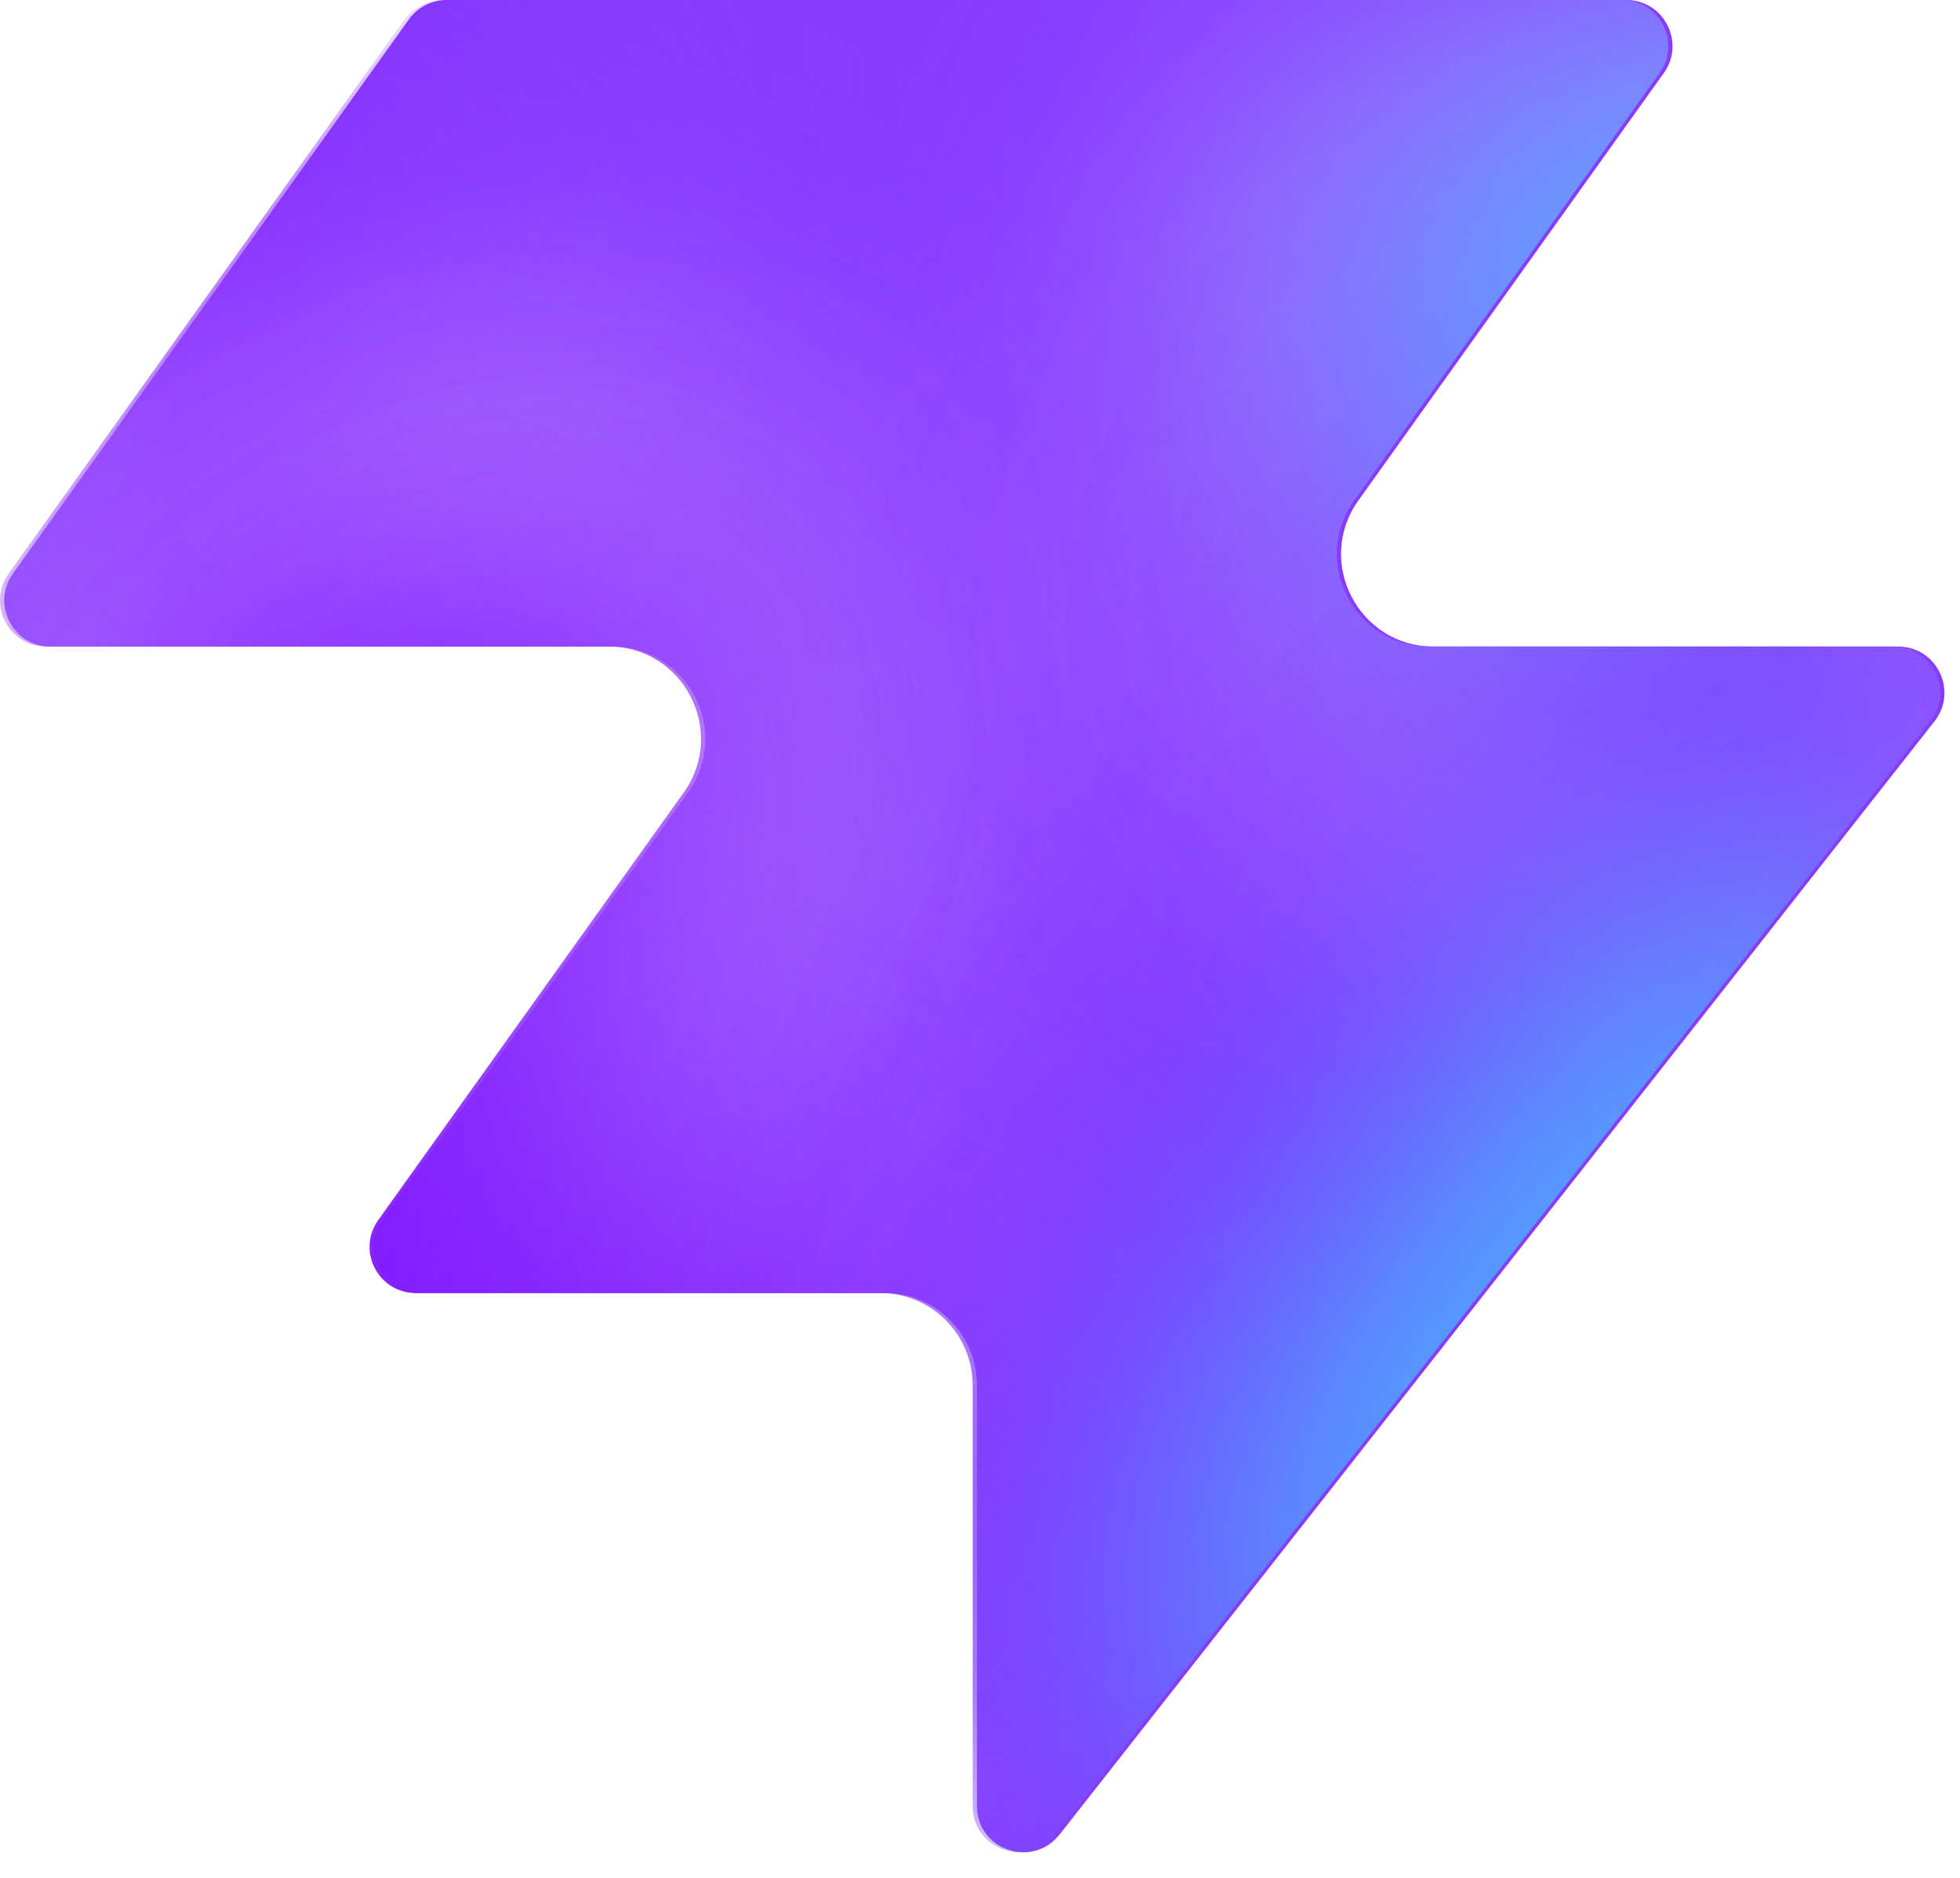
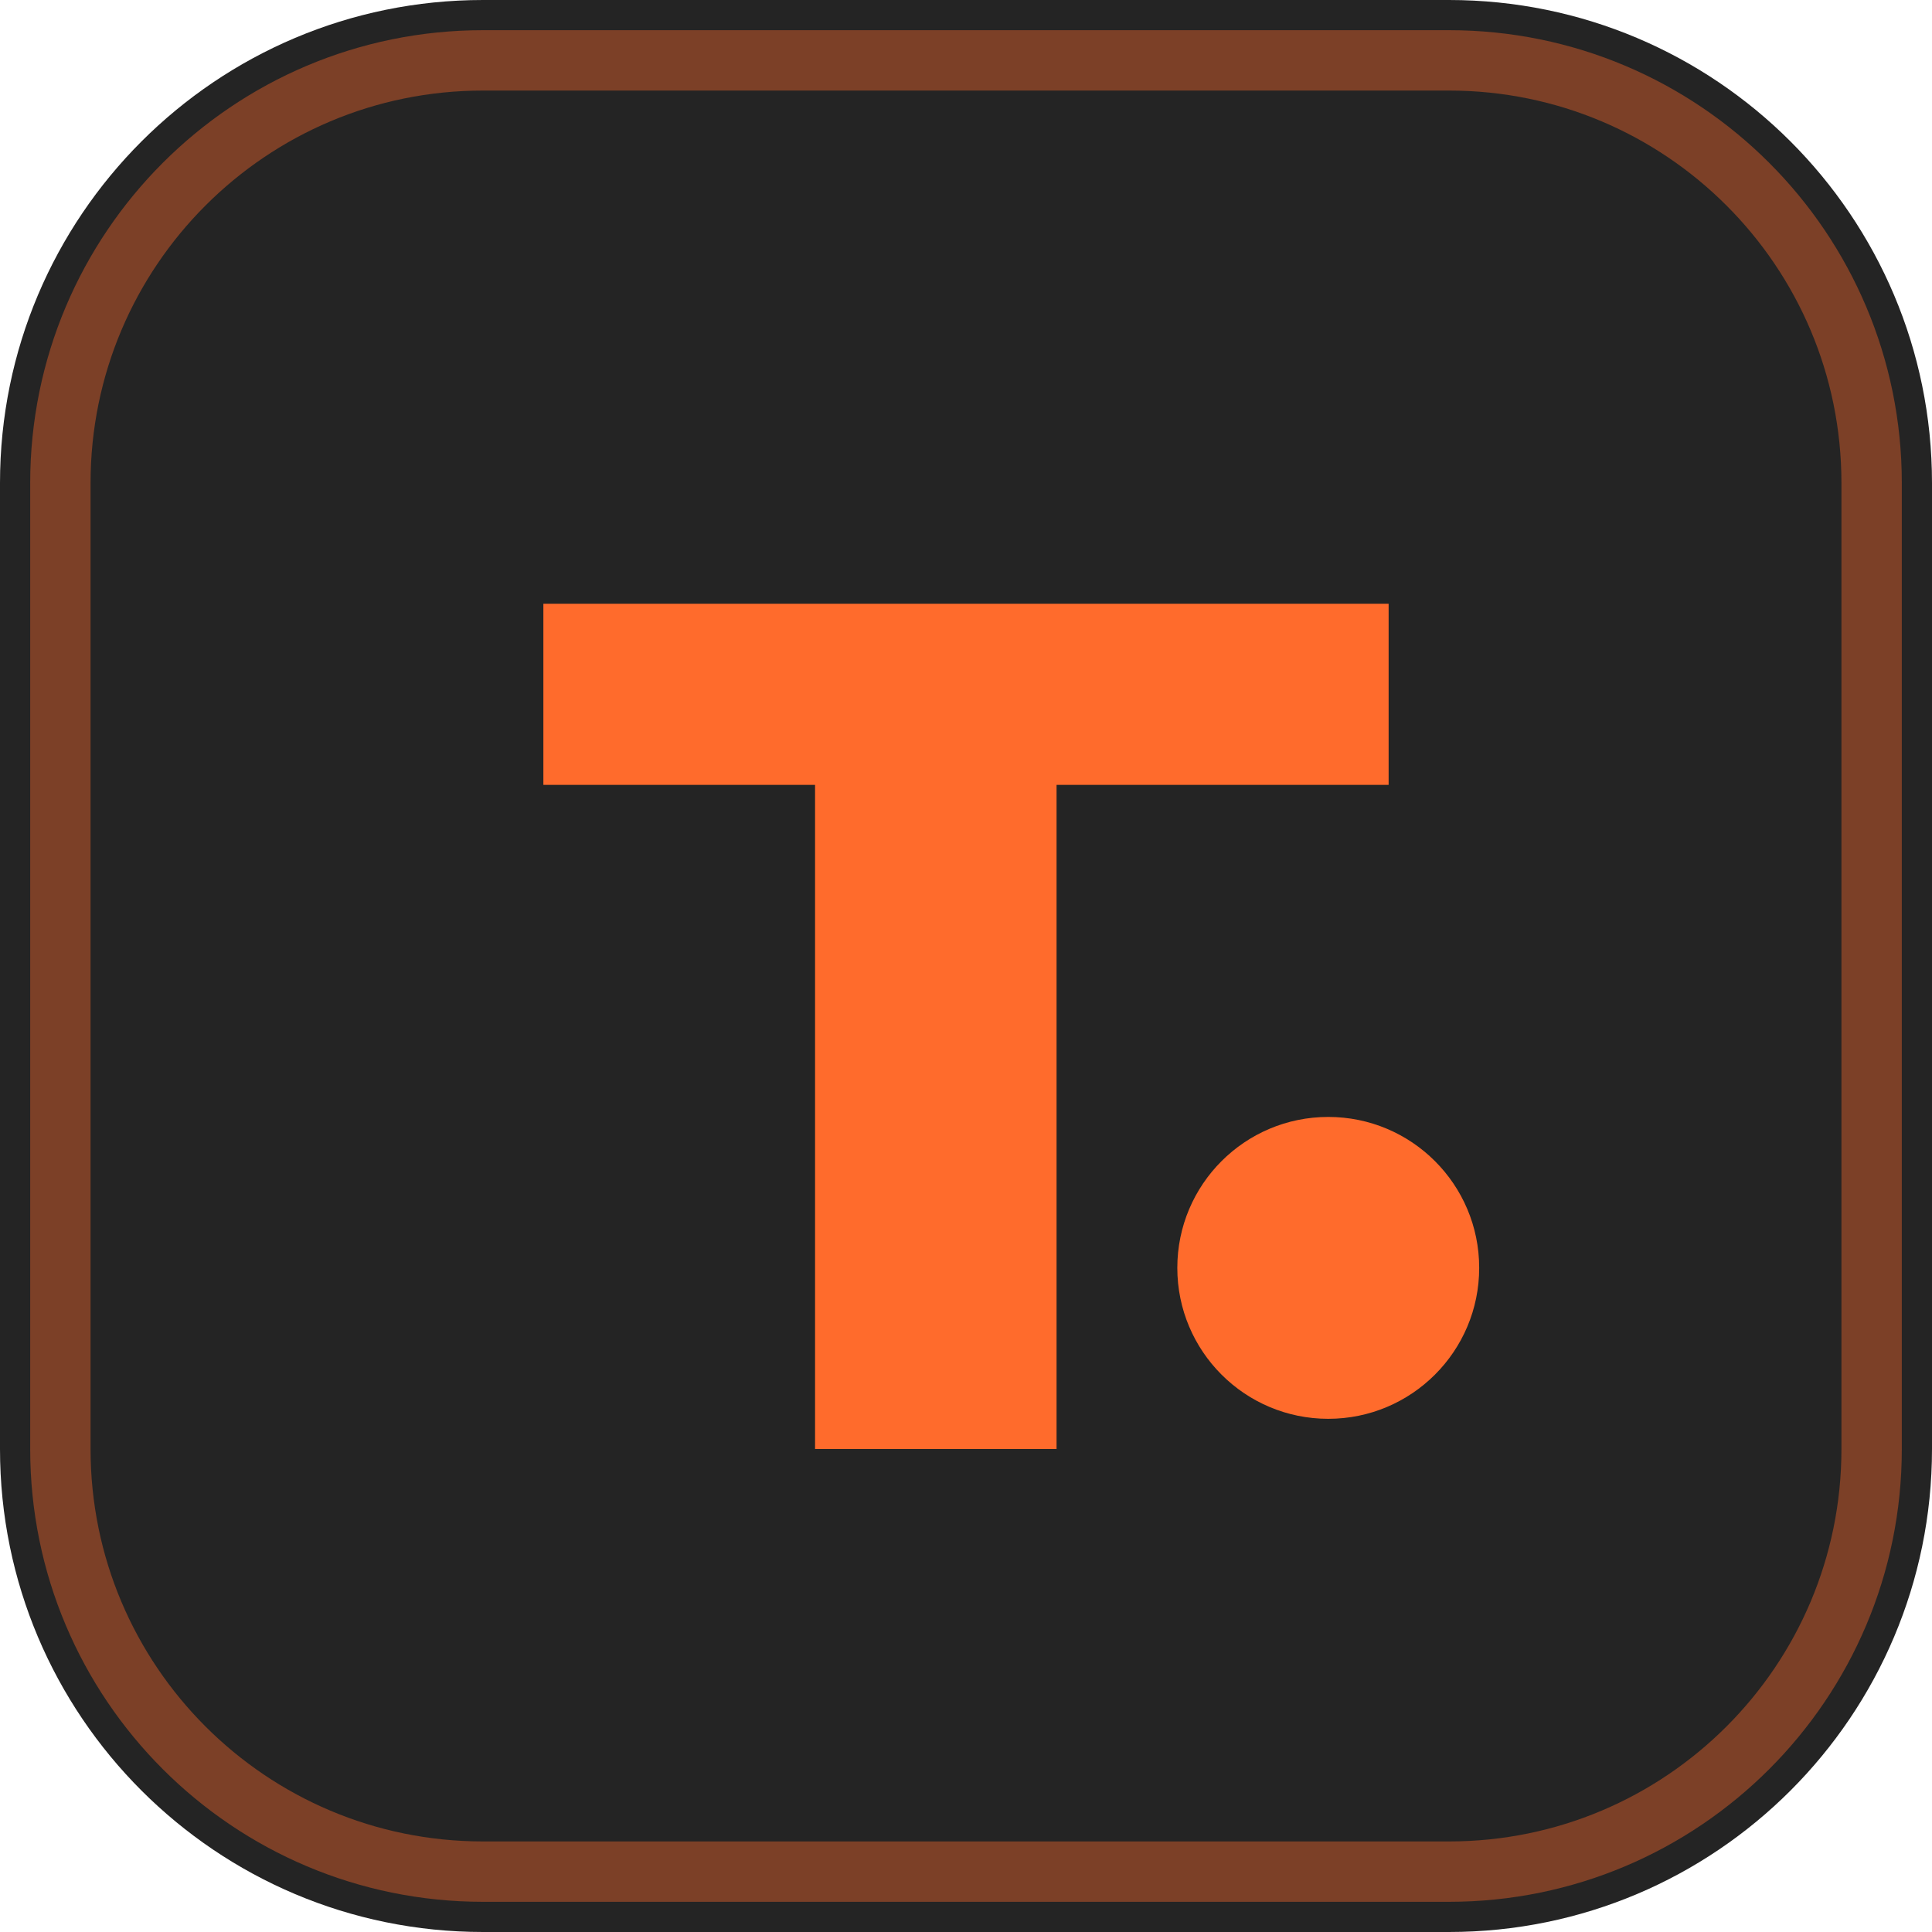
- <svg xmlns="http://www.w3.org/2000/svg" width="48" height="46" fill="none" viewBox="0 0 48 46">
-   <path fill="#863bff" d="M25.946 44.938c-.664.845-2.021.375-2.021-.698V33.937a2.26 2.26 0 0 0-2.262-2.262H10.287c-.92 0-1.456-1.04-.92-1.788l7.48-10.471c1.07-1.497 0-3.578-1.842-3.578H1.237c-.92 0-1.456-1.04-.92-1.788L10.013.474c.214-.297.556-.474.92-.474h28.894c.92 0 1.456 1.04.92 1.788l-7.48 10.471c-1.07 1.498 0 3.579 1.842 3.579h11.377c.943 0 1.473 1.088.89 1.83L25.947 44.94z" style="fill:#863bff;fill:color(display-p3 .525 .23 1);fill-opacity:1" />
-   <mask id="a" width="48" height="46" x="0" y="0" maskUnits="userSpaceOnUse" style="mask-type:alpha">
-     <path fill="#000" d="M25.842 44.938c-.664.844-2.021.375-2.021-.698V33.937a2.26 2.26 0 0 0-2.262-2.262H10.183c-.92 0-1.456-1.04-.92-1.788l7.48-10.471c1.07-1.498 0-3.579-1.842-3.579H1.133c-.92 0-1.456-1.04-.92-1.787L9.91.473c.214-.297.556-.474.92-.474h28.894c.92 0 1.456 1.04.92 1.788l-7.48 10.471c-1.07 1.498 0 3.578 1.842 3.578h11.377c.943 0 1.473 1.088.89 1.832L25.843 44.94z" style="fill:#000;fill-opacity:1" />
-   </mask>
-   <g mask="url(#a)">
-     <g filter="url(#b)">
-       <ellipse cx="5.508" cy="14.704" fill="#ede6ff" rx="5.508" ry="14.704" style="fill:#ede6ff;fill:color(display-p3 .927 .903 1);fill-opacity:1" transform="matrix(.00324 1 1 -.00324 -4.47 31.516)" />
-     </g>
-     <g filter="url(#c)">
-       <ellipse cx="10.399" cy="29.851" fill="#ede6ff" rx="10.399" ry="29.851" style="fill:#ede6ff;fill:color(display-p3 .927 .903 1);fill-opacity:1" transform="matrix(.00324 1 1 -.00324 -39.328 7.883)" />
-     </g>
-     <g filter="url(#d)">
-       <ellipse cx="5.508" cy="30.487" fill="#7e14ff" rx="5.508" ry="30.487" style="fill:#7e14ff;fill:color(display-p3 .492 .077 1);fill-opacity:1" transform="rotate(89.814 -25.913 -14.639)scale(1 -1)" />
-     </g>
-     <g filter="url(#e)">
-       <ellipse cx="5.508" cy="30.599" fill="#7e14ff" rx="5.508" ry="30.599" style="fill:#7e14ff;fill:color(display-p3 .492 .077 1);fill-opacity:1" transform="rotate(89.814 -32.644 -3.334)scale(1 -1)" />
-     </g>
-     <g filter="url(#f)">
-       <ellipse cx="5.508" cy="30.599" fill="#7e14ff" rx="5.508" ry="30.599" style="fill:#7e14ff;fill:color(display-p3 .492 .077 1);fill-opacity:1" transform="matrix(.00324 1 1 -.00324 -34.34 30.47)" />
-     </g>
-     <g filter="url(#g)">
-       <ellipse cx="14.072" cy="22.078" fill="#ede6ff" rx="14.072" ry="22.078" style="fill:#ede6ff;fill:color(display-p3 .927 .903 1);fill-opacity:1" transform="rotate(93.35 24.506 48.493)scale(-1 1)" />
-     </g>
-     <g filter="url(#h)">
-       <ellipse cx="3.47" cy="21.501" fill="#7e14ff" rx="3.47" ry="21.501" style="fill:#7e14ff;fill:color(display-p3 .492 .077 1);fill-opacity:1" transform="rotate(89.009 28.708 47.59)scale(-1 1)" />
-     </g>
-     <g filter="url(#i)">
-       <ellipse cx="3.47" cy="21.501" fill="#7e14ff" rx="3.47" ry="21.501" style="fill:#7e14ff;fill:color(display-p3 .492 .077 1);fill-opacity:1" transform="rotate(89.009 28.708 47.59)scale(-1 1)" />
-     </g>
-     <g filter="url(#j)">
-       <ellipse cx=".387" cy="8.972" fill="#7e14ff" rx="4.407" ry="29.108" style="fill:#7e14ff;fill:color(display-p3 .492 .077 1);fill-opacity:1" transform="rotate(39.51 .387 8.972)" />
-     </g>
-     <g filter="url(#k)">
-       <ellipse cx="47.523" cy="-6.092" fill="#7e14ff" rx="4.407" ry="29.108" style="fill:#7e14ff;fill:color(display-p3 .492 .077 1);fill-opacity:1" transform="rotate(37.892 47.523 -6.092)" />
-     </g>
-     <g filter="url(#l)">
-       <ellipse cx="41.412" cy="6.333" fill="#47bfff" rx="5.971" ry="9.665" style="fill:#47bfff;fill:color(display-p3 .28 .748 1);fill-opacity:1" transform="rotate(37.892 41.412 6.333)" />
-     </g>
-     <g filter="url(#m)">
-       <ellipse cx="-1.879" cy="38.332" fill="#7e14ff" rx="4.407" ry="29.108" style="fill:#7e14ff;fill:color(display-p3 .492 .077 1);fill-opacity:1" transform="rotate(37.892 -1.88 38.332)" />
-     </g>
-     <g filter="url(#n)">
-       <ellipse cx="-1.879" cy="38.332" fill="#7e14ff" rx="4.407" ry="29.108" style="fill:#7e14ff;fill:color(display-p3 .492 .077 1);fill-opacity:1" transform="rotate(37.892 -1.88 38.332)" />
-     </g>
-     <g filter="url(#o)">
-       <ellipse cx="35.651" cy="29.907" fill="#7e14ff" rx="4.407" ry="29.108" style="fill:#7e14ff;fill:color(display-p3 .492 .077 1);fill-opacity:1" transform="rotate(37.892 35.651 29.907)" />
-     </g>
-     <g filter="url(#p)">
-       <ellipse cx="38.418" cy="32.4" fill="#47bfff" rx="5.971" ry="15.297" style="fill:#47bfff;fill:color(display-p3 .28 .748 1);fill-opacity:1" transform="rotate(37.892 38.418 32.4)" />
-     </g>
-   </g>
-   <defs>
-     <filter id="b" width="60.045" height="41.654" x="-19.77" y="16.149" color-interpolation-filters="sRGB" filterUnits="userSpaceOnUse">
-       <feFlood flood-opacity="0" result="BackgroundImageFix" />
-       <feBlend in="SourceGraphic" in2="BackgroundImageFix" result="shape" />
-       <feGaussianBlur result="effect1_foregroundBlur_2002_17158" stdDeviation="7.659" />
-     </filter>
-     <filter id="c" width="90.34" height="51.437" x="-54.613" y="-7.533" color-interpolation-filters="sRGB" filterUnits="userSpaceOnUse">
-       <feFlood flood-opacity="0" result="BackgroundImageFix" />
-       <feBlend in="SourceGraphic" in2="BackgroundImageFix" result="shape" />
-       <feGaussianBlur result="effect1_foregroundBlur_2002_17158" stdDeviation="7.659" />
-     </filter>
-     <filter id="d" width="79.355" height="29.4" x="-49.64" y="2.03" color-interpolation-filters="sRGB" filterUnits="userSpaceOnUse">
-       <feFlood flood-opacity="0" result="BackgroundImageFix" />
-       <feBlend in="SourceGraphic" in2="BackgroundImageFix" result="shape" />
-       <feGaussianBlur result="effect1_foregroundBlur_2002_17158" stdDeviation="4.596" />
-     </filter>
-     <filter id="e" width="79.579" height="29.4" x="-45.045" y="20.029" color-interpolation-filters="sRGB" filterUnits="userSpaceOnUse">
-       <feFlood flood-opacity="0" result="BackgroundImageFix" />
-       <feBlend in="SourceGraphic" in2="BackgroundImageFix" result="shape" />
-       <feGaussianBlur result="effect1_foregroundBlur_2002_17158" stdDeviation="4.596" />
-     </filter>
-     <filter id="f" width="79.579" height="29.4" x="-43.513" y="21.178" color-interpolation-filters="sRGB" filterUnits="userSpaceOnUse">
-       <feFlood flood-opacity="0" result="BackgroundImageFix" />
-       <feBlend in="SourceGraphic" in2="BackgroundImageFix" result="shape" />
-       <feGaussianBlur result="effect1_foregroundBlur_2002_17158" stdDeviation="4.596" />
-     </filter>
-     <filter id="g" width="74.749" height="58.852" x="15.756" y="-17.901" color-interpolation-filters="sRGB" filterUnits="userSpaceOnUse">
-       <feFlood flood-opacity="0" result="BackgroundImageFix" />
-       <feBlend in="SourceGraphic" in2="BackgroundImageFix" result="shape" />
-       <feGaussianBlur result="effect1_foregroundBlur_2002_17158" stdDeviation="7.659" />
-     </filter>
-     <filter id="h" width="61.377" height="25.362" x="23.548" y="2.284" color-interpolation-filters="sRGB" filterUnits="userSpaceOnUse">
-       <feFlood flood-opacity="0" result="BackgroundImageFix" />
-       <feBlend in="SourceGraphic" in2="BackgroundImageFix" result="shape" />
-       <feGaussianBlur result="effect1_foregroundBlur_2002_17158" stdDeviation="4.596" />
-     </filter>
-     <filter id="i" width="61.377" height="25.362" x="23.548" y="2.284" color-interpolation-filters="sRGB" filterUnits="userSpaceOnUse">
-       <feFlood flood-opacity="0" result="BackgroundImageFix" />
-       <feBlend in="SourceGraphic" in2="BackgroundImageFix" result="shape" />
-       <feGaussianBlur result="effect1_foregroundBlur_2002_17158" stdDeviation="4.596" />
-     </filter>
-     <filter id="j" width="56.045" height="63.649" x="-27.636" y="-22.853" color-interpolation-filters="sRGB" filterUnits="userSpaceOnUse">
-       <feFlood flood-opacity="0" result="BackgroundImageFix" />
-       <feBlend in="SourceGraphic" in2="BackgroundImageFix" result="shape" />
-       <feGaussianBlur result="effect1_foregroundBlur_2002_17158" stdDeviation="4.596" />
-     </filter>
-     <filter id="k" width="54.814" height="64.646" x="20.116" y="-38.415" color-interpolation-filters="sRGB" filterUnits="userSpaceOnUse">
-       <feFlood flood-opacity="0" result="BackgroundImageFix" />
-       <feBlend in="SourceGraphic" in2="BackgroundImageFix" result="shape" />
-       <feGaussianBlur result="effect1_foregroundBlur_2002_17158" stdDeviation="4.596" />
-     </filter>
-     <filter id="l" width="33.541" height="35.313" x="24.641" y="-11.323" color-interpolation-filters="sRGB" filterUnits="userSpaceOnUse">
-       <feFlood flood-opacity="0" result="BackgroundImageFix" />
-       <feBlend in="SourceGraphic" in2="BackgroundImageFix" result="shape" />
-       <feGaussianBlur result="effect1_foregroundBlur_2002_17158" stdDeviation="4.596" />
-     </filter>
-     <filter id="m" width="54.814" height="64.646" x="-29.286" y="6.009" color-interpolation-filters="sRGB" filterUnits="userSpaceOnUse">
-       <feFlood flood-opacity="0" result="BackgroundImageFix" />
-       <feBlend in="SourceGraphic" in2="BackgroundImageFix" result="shape" />
-       <feGaussianBlur result="effect1_foregroundBlur_2002_17158" stdDeviation="4.596" />
-     </filter>
-     <filter id="n" width="54.814" height="64.646" x="-29.286" y="6.009" color-interpolation-filters="sRGB" filterUnits="userSpaceOnUse">
-       <feFlood flood-opacity="0" result="BackgroundImageFix" />
-       <feBlend in="SourceGraphic" in2="BackgroundImageFix" result="shape" />
-       <feGaussianBlur result="effect1_foregroundBlur_2002_17158" stdDeviation="4.596" />
-     </filter>
-     <filter id="o" width="54.814" height="64.646" x="8.244" y="-2.416" color-interpolation-filters="sRGB" filterUnits="userSpaceOnUse">
-       <feFlood flood-opacity="0" result="BackgroundImageFix" />
-       <feBlend in="SourceGraphic" in2="BackgroundImageFix" result="shape" />
-       <feGaussianBlur result="effect1_foregroundBlur_2002_17158" stdDeviation="4.596" />
-     </filter>
-     <filter id="p" width="39.409" height="43.623" x="18.713" y="10.588" color-interpolation-filters="sRGB" filterUnits="userSpaceOnUse">
-       <feFlood flood-opacity="0" result="BackgroundImageFix" />
-       <feBlend in="SourceGraphic" in2="BackgroundImageFix" result="shape" />
-       <feGaussianBlur result="effect1_foregroundBlur_2002_17158" stdDeviation="4.596" />
-     </filter>
-   </defs>
+ <svg xmlns="http://www.w3.org/2000/svg" width="64" height="64" viewBox="0 0 64 64" fill="none">
+   <rect width="64" height="64" rx="16" fill="#242424" />
+   <rect x="2" y="2" width="60" height="60" rx="14" stroke="#FF6B2C" stroke-width="2" stroke-opacity="0.4" />
+   <path d="M18 20H46V26H35V48H27V26H18V20Z" fill="#FF6B2C" />
+   <circle cx="44" cy="42" r="5" fill="#FF6B2C" />
</svg>
